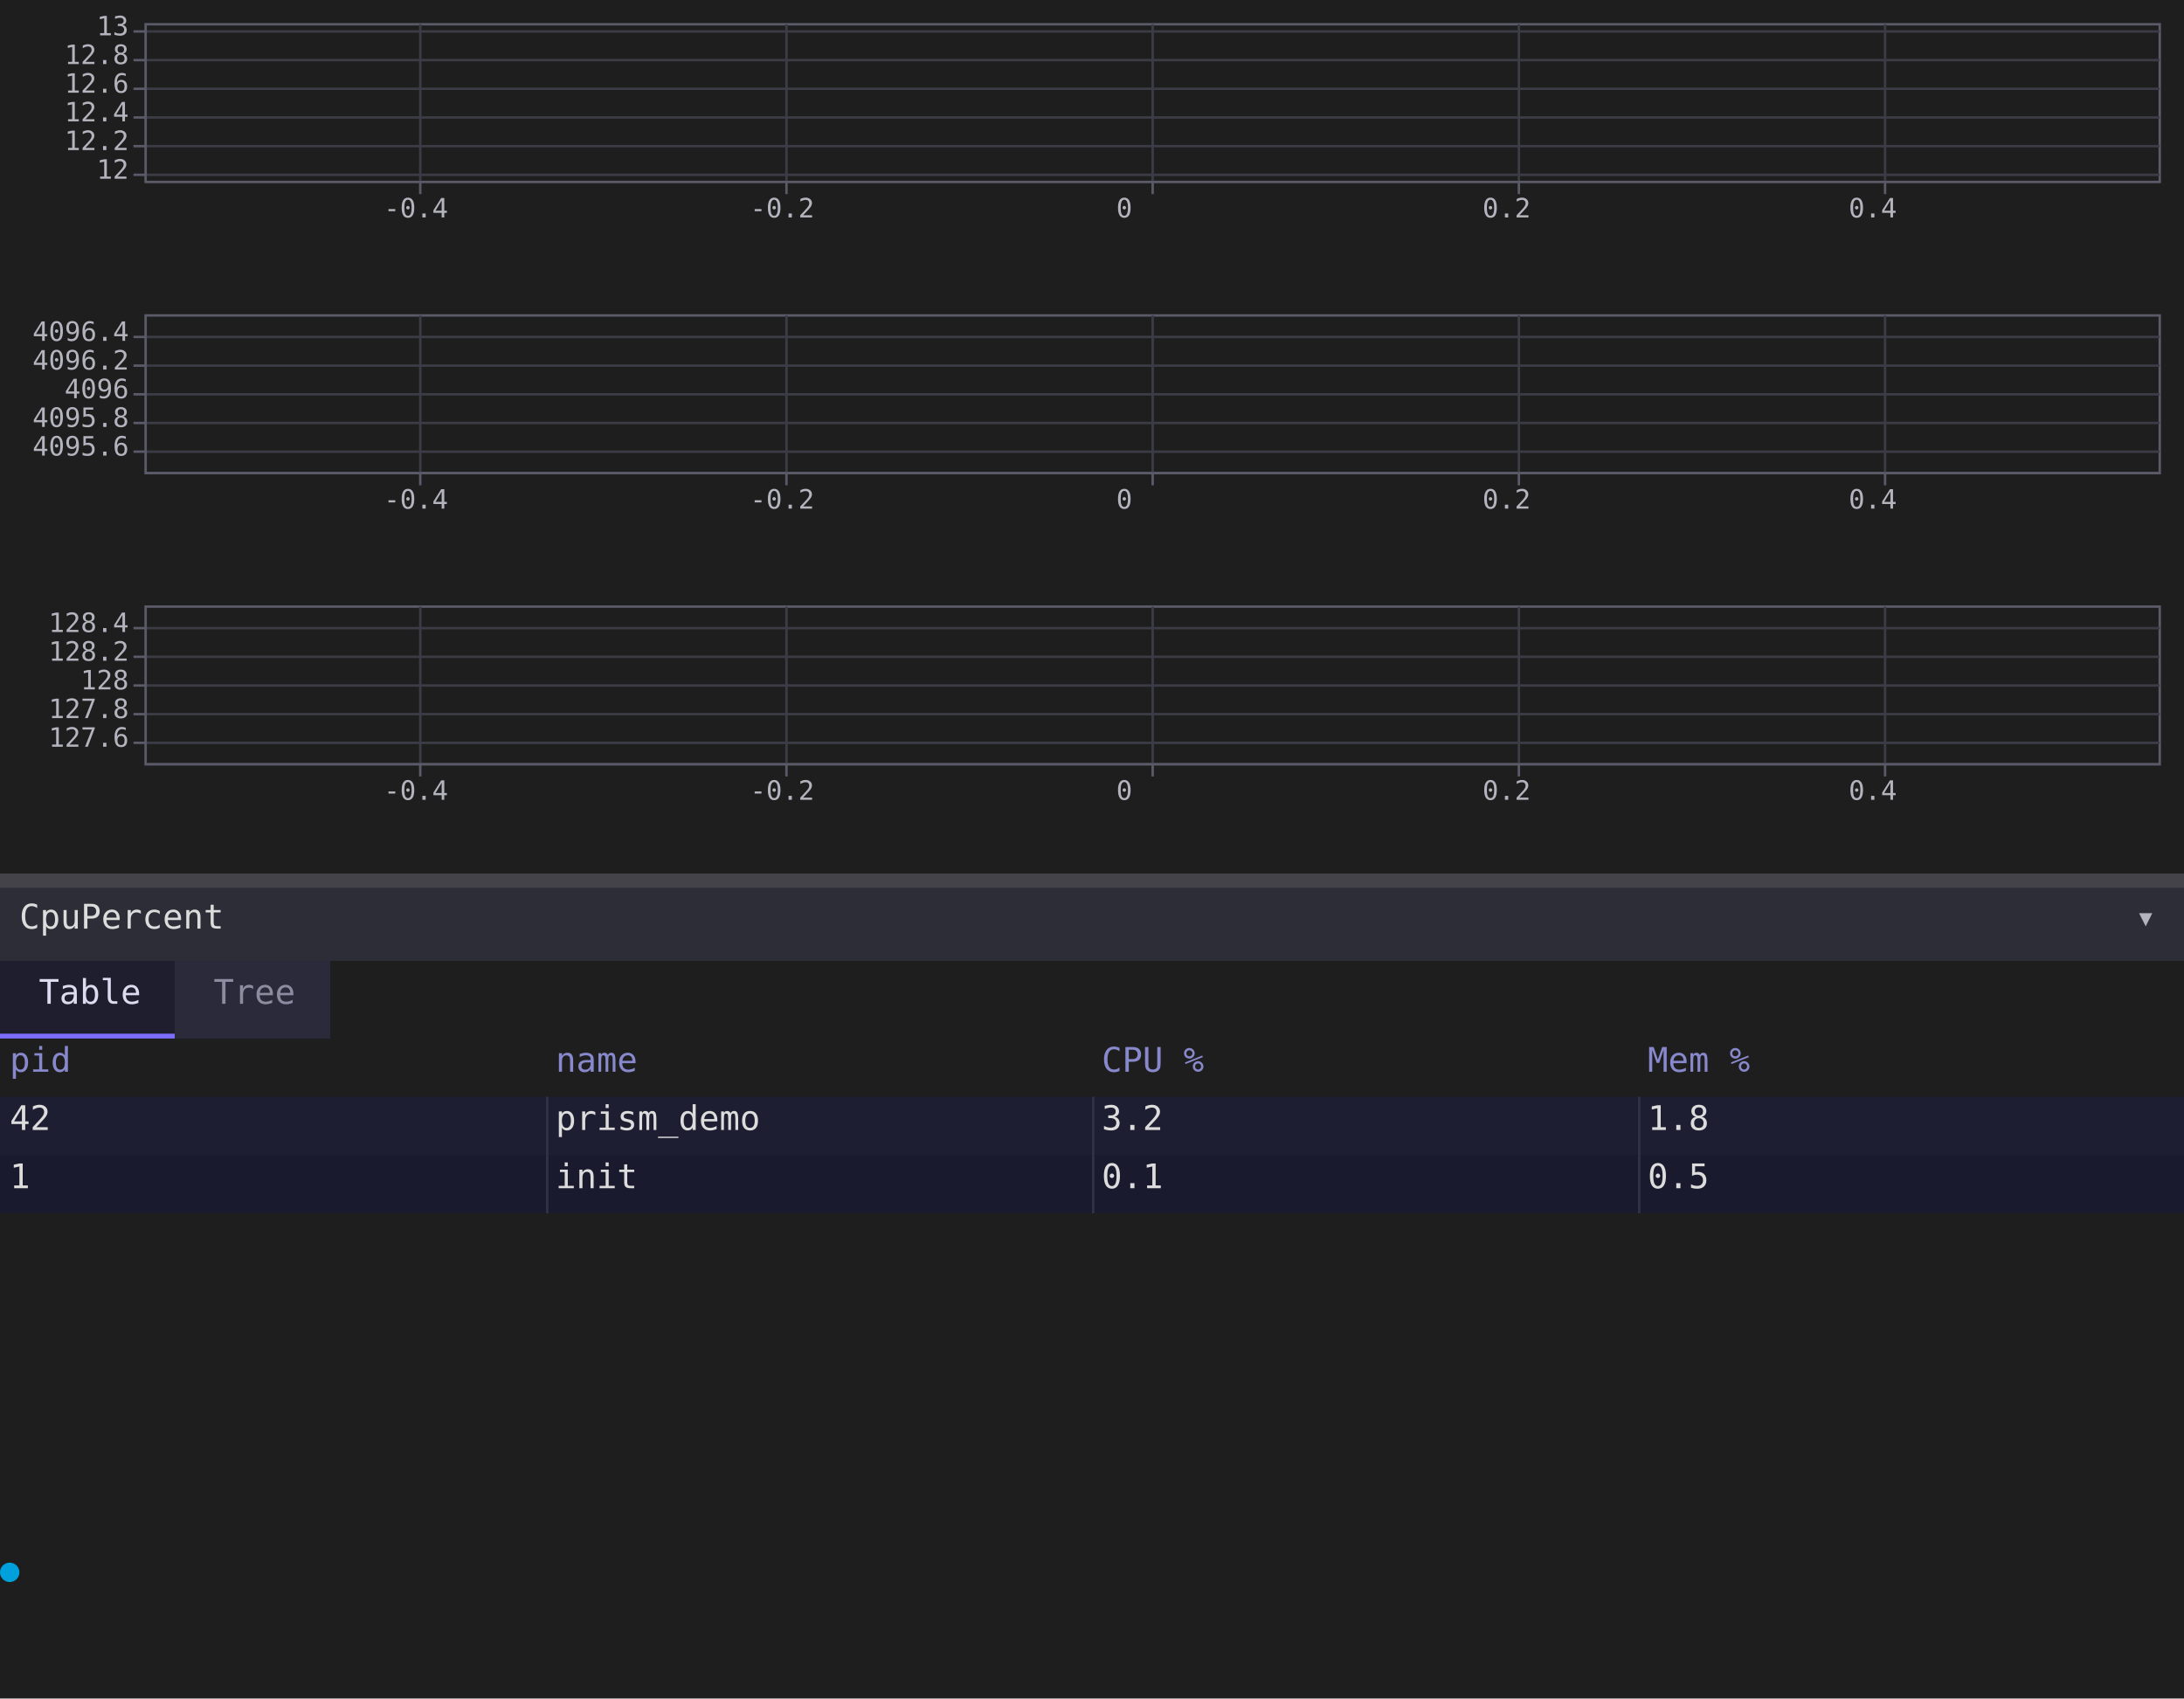
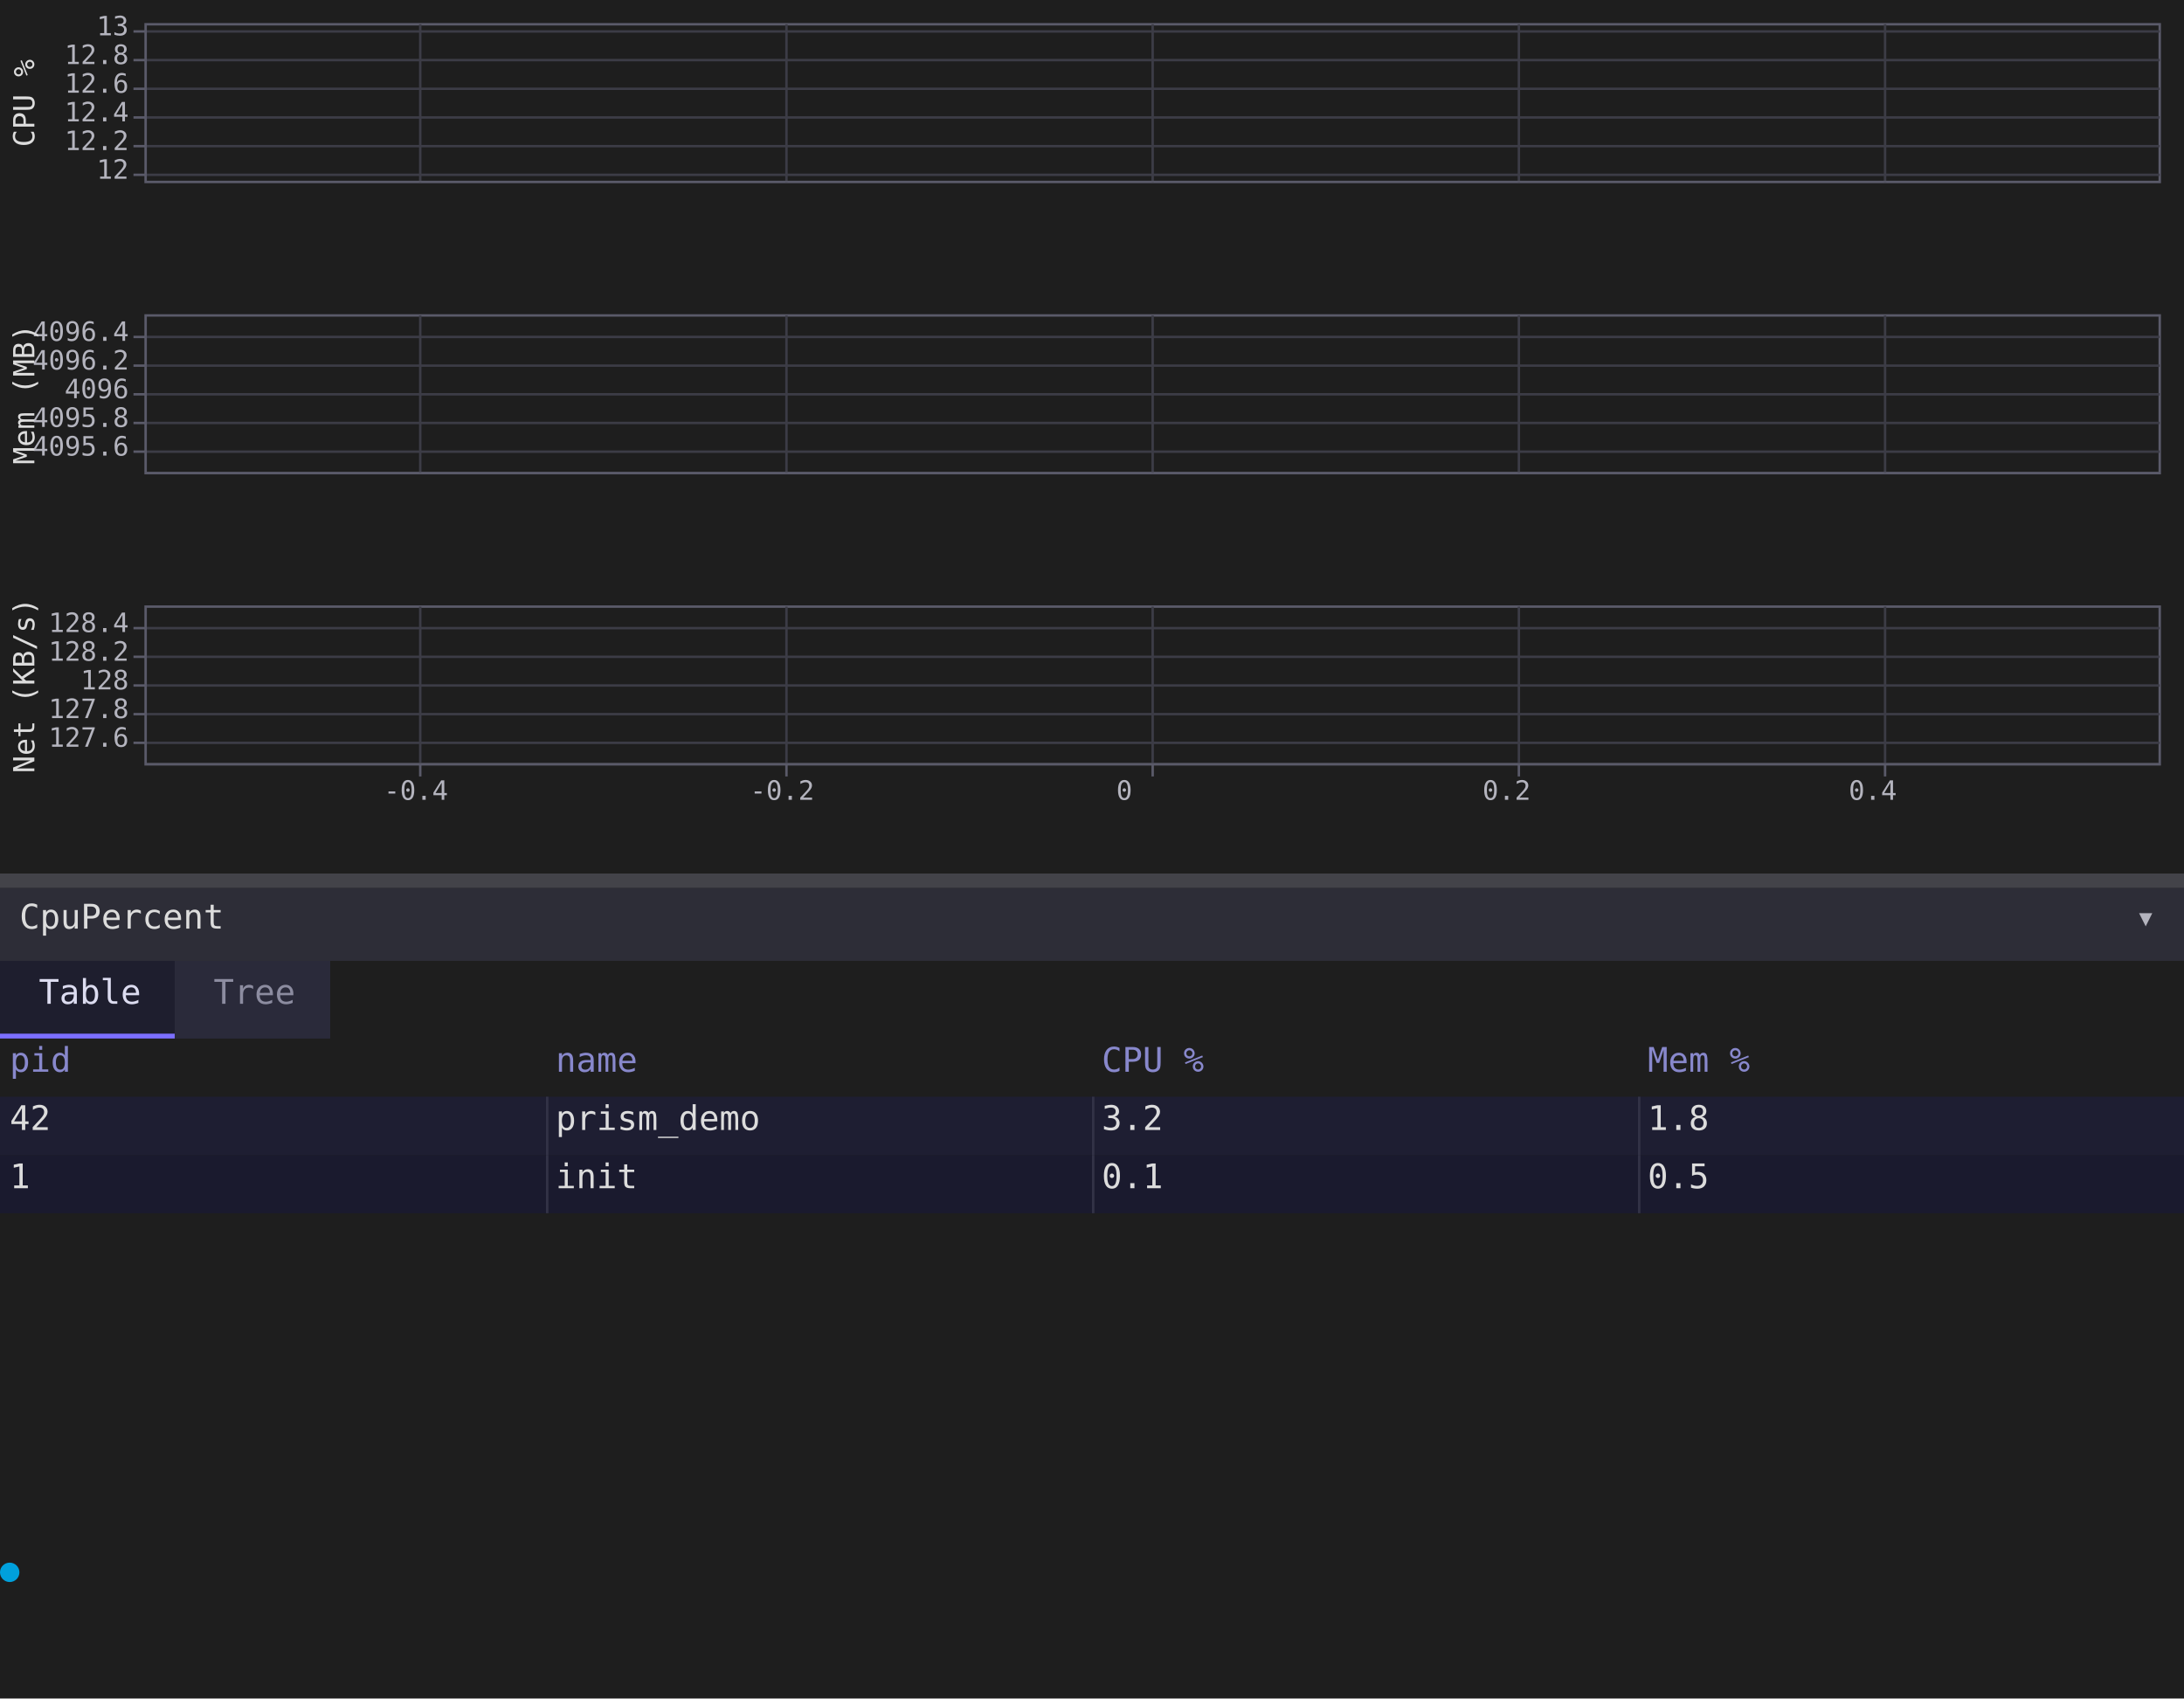
<svg xmlns="http://www.w3.org/2000/svg" viewBox="0 0 900 700">
  <rect width="900" height="700" fill="rgba(30,30,30,1)" />
  <clipPath id="clip-0">
    <rect x="0" y="0" width="900" height="120" />
  </clipPath>
  <g clip-path="url(#clip-0)">
    <rect x="60" y="10" width="830" height="65" fill="rgba(30,30,30,1)" />
    <rect x="60" y="10" width="830" height="65" stroke="rgba(90,90,105,1)" fill="none" stroke-width="1" />
    <clipPath id="clip-1">
      <rect x="60" y="10" width="830" height="65" />
    </clipPath>
    <g clip-path="url(#clip-1)">
      <line x1="173.182" y1="10" x2="173.182" y2="75" stroke="rgba(60,60,70,1)" stroke-width="1" />
      <line x1="324.091" y1="10" x2="324.091" y2="75" stroke="rgba(60,60,70,1)" stroke-width="1" />
      <line x1="475" y1="10" x2="475" y2="75" stroke="rgba(60,60,70,1)" stroke-width="1" />
      <line x1="625.909" y1="10" x2="625.909" y2="75" stroke="rgba(60,60,70,1)" stroke-width="1" />
      <line x1="776.818" y1="10" x2="776.818" y2="75" stroke="rgba(60,60,70,1)" stroke-width="1" />
      <line x1="60" y1="72.046" x2="890" y2="72.046" stroke="rgba(60,60,70,1)" stroke-width="1" />
      <line x1="60" y1="60.227" x2="890" y2="60.227" stroke="rgba(60,60,70,1)" stroke-width="1" />
      <line x1="60" y1="48.409" x2="890" y2="48.409" stroke="rgba(60,60,70,1)" stroke-width="1" />
      <line x1="60" y1="36.591" x2="890" y2="36.591" stroke="rgba(60,60,70,1)" stroke-width="1" />
      <line x1="60" y1="24.773" x2="890" y2="24.773" stroke="rgba(60,60,70,1)" stroke-width="1" />
      <line x1="60" y1="12.954" x2="890" y2="12.954" stroke="rgba(60,60,70,1)" stroke-width="1" />
      <line x1="60" y1="10" x2="60" y2="75" stroke="rgba(90,90,105,1)" stroke-width="1" />
      <line x1="60" y1="75" x2="890" y2="75" stroke="rgba(90,90,105,1)" stroke-width="1" />
    </g>
-     <line x1="173.182" y1="75" x2="173.182" y2="80" stroke="rgba(90,90,105,1)" stroke-width="1" />
-     <text x="158.182" y="82" font-family="monospace" font-size="11" fill="rgba(180,180,190,1)" dominant-baseline="hanging">-0.4</text>
-     <line x1="324.091" y1="75" x2="324.091" y2="80" stroke="rgba(90,90,105,1)" stroke-width="1" />
-     <text x="309.091" y="82" font-family="monospace" font-size="11" fill="rgba(180,180,190,1)" dominant-baseline="hanging">-0.2</text>
-     <line x1="475" y1="75" x2="475" y2="80" stroke="rgba(90,90,105,1)" stroke-width="1" />
-     <text x="460" y="82" font-family="monospace" font-size="11" fill="rgba(180,180,190,1)" dominant-baseline="hanging">0</text>
-     <line x1="625.909" y1="75" x2="625.909" y2="80" stroke="rgba(90,90,105,1)" stroke-width="1" />
-     <text x="610.909" y="82" font-family="monospace" font-size="11" fill="rgba(180,180,190,1)" dominant-baseline="hanging">0.2</text>
-     <line x1="776.818" y1="75" x2="776.818" y2="80" stroke="rgba(90,90,105,1)" stroke-width="1" />
-     <text x="761.818" y="82" font-family="monospace" font-size="11" fill="rgba(180,180,190,1)" dominant-baseline="hanging">0.4</text>
    <line x1="55" y1="72.046" x2="60" y2="72.046" stroke="rgba(90,90,105,1)" stroke-width="1" />
    <text x="39.8" y="66.046" font-family="monospace" font-size="11" fill="rgba(180,180,190,1)" dominant-baseline="hanging">12</text>
    <line x1="55" y1="60.227" x2="60" y2="60.227" stroke="rgba(90,90,105,1)" stroke-width="1" />
    <text x="26.6" y="54.227" font-family="monospace" font-size="11" fill="rgba(180,180,190,1)" dominant-baseline="hanging">12.2</text>
    <line x1="55" y1="48.409" x2="60" y2="48.409" stroke="rgba(90,90,105,1)" stroke-width="1" />
    <text x="26.6" y="42.409" font-family="monospace" font-size="11" fill="rgba(180,180,190,1)" dominant-baseline="hanging">12.4</text>
    <line x1="55" y1="36.591" x2="60" y2="36.591" stroke="rgba(90,90,105,1)" stroke-width="1" />
    <text x="26.6" y="30.591" font-family="monospace" font-size="11" fill="rgba(180,180,190,1)" dominant-baseline="hanging">12.6</text>
    <line x1="55" y1="24.773" x2="60" y2="24.773" stroke="rgba(90,90,105,1)" stroke-width="1" />
    <text x="26.6" y="18.773" font-family="monospace" font-size="11" fill="rgba(180,180,190,1)" dominant-baseline="hanging">12.8</text>
    <line x1="55" y1="12.954" x2="60" y2="12.954" stroke="rgba(90,90,105,1)" stroke-width="1" />
    <text x="39.8" y="6.955" font-family="monospace" font-size="11" fill="rgba(180,180,190,1)" dominant-baseline="hanging">13</text>
+     <text x="10" y="42.5" font-family="monospace" font-size="12" fill="rgba(220,220,220,1)" text-anchor="middle" dominant-baseline="central" transform="rotate(-90 10 42.5)">CPU %</text>
  </g>
  <clipPath id="clip-2">
    <rect x="0" y="120" width="900" height="120" />
  </clipPath>
  <g clip-path="url(#clip-2)">
    <rect x="60" y="130" width="830" height="65" fill="rgba(30,30,30,1)" />
    <rect x="60" y="130" width="830" height="65" stroke="rgba(90,90,105,1)" fill="none" stroke-width="1" />
    <clipPath id="clip-3">
      <rect x="60" y="130" width="830" height="65" />
    </clipPath>
    <g clip-path="url(#clip-3)">
      <line x1="173.182" y1="130" x2="173.182" y2="195" stroke="rgba(60,60,70,1)" stroke-width="1" />
      <line x1="324.091" y1="130" x2="324.091" y2="195" stroke="rgba(60,60,70,1)" stroke-width="1" />
      <line x1="475" y1="130" x2="475" y2="195" stroke="rgba(60,60,70,1)" stroke-width="1" />
      <line x1="625.909" y1="130" x2="625.909" y2="195" stroke="rgba(60,60,70,1)" stroke-width="1" />
      <line x1="776.818" y1="130" x2="776.818" y2="195" stroke="rgba(60,60,70,1)" stroke-width="1" />
      <line x1="60" y1="186.136" x2="890" y2="186.136" stroke="rgba(60,60,70,1)" stroke-width="1" />
      <line x1="60" y1="174.318" x2="890" y2="174.318" stroke="rgba(60,60,70,1)" stroke-width="1" />
      <line x1="60" y1="162.5" x2="890" y2="162.5" stroke="rgba(60,60,70,1)" stroke-width="1" />
      <line x1="60" y1="150.682" x2="890" y2="150.682" stroke="rgba(60,60,70,1)" stroke-width="1" />
      <line x1="60" y1="138.864" x2="890" y2="138.864" stroke="rgba(60,60,70,1)" stroke-width="1" />
      <line x1="60" y1="130" x2="60" y2="195" stroke="rgba(90,90,105,1)" stroke-width="1" />
      <line x1="60" y1="195" x2="890" y2="195" stroke="rgba(90,90,105,1)" stroke-width="1" />
    </g>
-     <line x1="173.182" y1="195" x2="173.182" y2="200" stroke="rgba(90,90,105,1)" stroke-width="1" />
-     <text x="158.182" y="202" font-family="monospace" font-size="11" fill="rgba(180,180,190,1)" dominant-baseline="hanging">-0.4</text>
-     <line x1="324.091" y1="195" x2="324.091" y2="200" stroke="rgba(90,90,105,1)" stroke-width="1" />
-     <text x="309.091" y="202" font-family="monospace" font-size="11" fill="rgba(180,180,190,1)" dominant-baseline="hanging">-0.2</text>
-     <line x1="475" y1="195" x2="475" y2="200" stroke="rgba(90,90,105,1)" stroke-width="1" />
-     <text x="460" y="202" font-family="monospace" font-size="11" fill="rgba(180,180,190,1)" dominant-baseline="hanging">0</text>
-     <line x1="625.909" y1="195" x2="625.909" y2="200" stroke="rgba(90,90,105,1)" stroke-width="1" />
-     <text x="610.909" y="202" font-family="monospace" font-size="11" fill="rgba(180,180,190,1)" dominant-baseline="hanging">0.2</text>
-     <line x1="776.818" y1="195" x2="776.818" y2="200" stroke="rgba(90,90,105,1)" stroke-width="1" />
-     <text x="761.818" y="202" font-family="monospace" font-size="11" fill="rgba(180,180,190,1)" dominant-baseline="hanging">0.4</text>
    <line x1="55" y1="186.136" x2="60" y2="186.136" stroke="rgba(90,90,105,1)" stroke-width="1" />
    <text x="13.4" y="180.136" font-family="monospace" font-size="11" fill="rgba(180,180,190,1)" dominant-baseline="hanging">4095.6</text>
    <line x1="55" y1="174.318" x2="60" y2="174.318" stroke="rgba(90,90,105,1)" stroke-width="1" />
    <text x="13.4" y="168.318" font-family="monospace" font-size="11" fill="rgba(180,180,190,1)" dominant-baseline="hanging">4095.8</text>
    <line x1="55" y1="162.5" x2="60" y2="162.5" stroke="rgba(90,90,105,1)" stroke-width="1" />
    <text x="26.6" y="156.5" font-family="monospace" font-size="11" fill="rgba(180,180,190,1)" dominant-baseline="hanging">4096</text>
    <line x1="55" y1="150.682" x2="60" y2="150.682" stroke="rgba(90,90,105,1)" stroke-width="1" />
    <text x="13.4" y="144.682" font-family="monospace" font-size="11" fill="rgba(180,180,190,1)" dominant-baseline="hanging">4096.2</text>
    <line x1="55" y1="138.864" x2="60" y2="138.864" stroke="rgba(90,90,105,1)" stroke-width="1" />
    <text x="13.4" y="132.864" font-family="monospace" font-size="11" fill="rgba(180,180,190,1)" dominant-baseline="hanging">4096.4</text>
+     <text x="10" y="162.5" font-family="monospace" font-size="12" fill="rgba(220,220,220,1)" text-anchor="middle" dominant-baseline="central" transform="rotate(-90 10 162.5)">Mem (MB)</text>
  </g>
  <clipPath id="clip-4">
    <rect x="0" y="240" width="900" height="120" />
  </clipPath>
  <g clip-path="url(#clip-4)">
    <rect x="60" y="250" width="830" height="65" fill="rgba(30,30,30,1)" />
    <rect x="60" y="250" width="830" height="65" stroke="rgba(90,90,105,1)" fill="none" stroke-width="1" />
    <clipPath id="clip-5">
      <rect x="60" y="250" width="830" height="65" />
    </clipPath>
    <g clip-path="url(#clip-5)">
      <line x1="173.182" y1="250" x2="173.182" y2="315" stroke="rgba(60,60,70,1)" stroke-width="1" />
      <line x1="324.091" y1="250" x2="324.091" y2="315" stroke="rgba(60,60,70,1)" stroke-width="1" />
      <line x1="475" y1="250" x2="475" y2="315" stroke="rgba(60,60,70,1)" stroke-width="1" />
      <line x1="625.909" y1="250" x2="625.909" y2="315" stroke="rgba(60,60,70,1)" stroke-width="1" />
      <line x1="776.818" y1="250" x2="776.818" y2="315" stroke="rgba(60,60,70,1)" stroke-width="1" />
      <line x1="60" y1="306.136" x2="890" y2="306.136" stroke="rgba(60,60,70,1)" stroke-width="1" />
      <line x1="60" y1="294.318" x2="890" y2="294.318" stroke="rgba(60,60,70,1)" stroke-width="1" />
      <line x1="60" y1="282.5" x2="890" y2="282.5" stroke="rgba(60,60,70,1)" stroke-width="1" />
      <line x1="60" y1="270.682" x2="890" y2="270.682" stroke="rgba(60,60,70,1)" stroke-width="1" />
      <line x1="60" y1="258.864" x2="890" y2="258.864" stroke="rgba(60,60,70,1)" stroke-width="1" />
      <line x1="60" y1="250" x2="60" y2="315" stroke="rgba(90,90,105,1)" stroke-width="1" />
      <line x1="60" y1="315" x2="890" y2="315" stroke="rgba(90,90,105,1)" stroke-width="1" />
    </g>
    <line x1="173.182" y1="315" x2="173.182" y2="320" stroke="rgba(90,90,105,1)" stroke-width="1" />
    <text x="158.182" y="322" font-family="monospace" font-size="11" fill="rgba(180,180,190,1)" dominant-baseline="hanging">-0.4</text>
    <line x1="324.091" y1="315" x2="324.091" y2="320" stroke="rgba(90,90,105,1)" stroke-width="1" />
    <text x="309.091" y="322" font-family="monospace" font-size="11" fill="rgba(180,180,190,1)" dominant-baseline="hanging">-0.2</text>
    <line x1="475" y1="315" x2="475" y2="320" stroke="rgba(90,90,105,1)" stroke-width="1" />
    <text x="460" y="322" font-family="monospace" font-size="11" fill="rgba(180,180,190,1)" dominant-baseline="hanging">0</text>
    <line x1="625.909" y1="315" x2="625.909" y2="320" stroke="rgba(90,90,105,1)" stroke-width="1" />
    <text x="610.909" y="322" font-family="monospace" font-size="11" fill="rgba(180,180,190,1)" dominant-baseline="hanging">0.2</text>
    <line x1="776.818" y1="315" x2="776.818" y2="320" stroke="rgba(90,90,105,1)" stroke-width="1" />
    <text x="761.818" y="322" font-family="monospace" font-size="11" fill="rgba(180,180,190,1)" dominant-baseline="hanging">0.4</text>
    <line x1="55" y1="306.136" x2="60" y2="306.136" stroke="rgba(90,90,105,1)" stroke-width="1" />
    <text x="20" y="300.136" font-family="monospace" font-size="11" fill="rgba(180,180,190,1)" dominant-baseline="hanging">127.6</text>
    <line x1="55" y1="294.318" x2="60" y2="294.318" stroke="rgba(90,90,105,1)" stroke-width="1" />
    <text x="20" y="288.318" font-family="monospace" font-size="11" fill="rgba(180,180,190,1)" dominant-baseline="hanging">127.8</text>
    <line x1="55" y1="282.5" x2="60" y2="282.5" stroke="rgba(90,90,105,1)" stroke-width="1" />
    <text x="33.2" y="276.5" font-family="monospace" font-size="11" fill="rgba(180,180,190,1)" dominant-baseline="hanging">128</text>
    <line x1="55" y1="270.682" x2="60" y2="270.682" stroke="rgba(90,90,105,1)" stroke-width="1" />
    <text x="20" y="264.682" font-family="monospace" font-size="11" fill="rgba(180,180,190,1)" dominant-baseline="hanging">128.2</text>
    <line x1="55" y1="258.864" x2="60" y2="258.864" stroke="rgba(90,90,105,1)" stroke-width="1" />
    <text x="20" y="252.864" font-family="monospace" font-size="11" fill="rgba(180,180,190,1)" dominant-baseline="hanging">128.4</text>
+     <text x="10" y="282.5" font-family="monospace" font-size="12" fill="rgba(220,220,220,1)" text-anchor="middle" dominant-baseline="central" transform="rotate(-90 10 282.5)">Net (KB/s)</text>
  </g>
  <clipPath id="clip-6">
    <rect x="0" y="360" width="900" height="6" />
  </clipPath>
  <g clip-path="url(#clip-6)">
    <rect x="0" y="360" width="900" height="6" fill="rgba(90,90,100,0.627)" />
  </g>
  <clipPath id="clip-7">
    <rect x="0" y="366" width="900" height="30" />
  </clipPath>
  <g clip-path="url(#clip-7)">
    <rect x="0" y="366" width="900" height="30" fill="rgba(45,45,55,1)" />
    <text x="8" y="373" font-family="monospace" font-size="14" fill="rgba(220,220,220,1)" dominant-baseline="hanging">CpuPercent</text>
    <text x="880" y="373" font-family="monospace" font-size="14" fill="rgba(180,180,190,1)" dominant-baseline="hanging">▾</text>
  </g>
  <clipPath id="clip-8">
    <rect x="0" y="396" width="900" height="32" />
  </clipPath>
  <g clip-path="url(#clip-8)">
    <rect x="0" y="396" width="136" height="32" fill="rgba(42,42,58,1)" />
    <rect x="0" y="396" width="72" height="32" fill="rgba(30,30,46,1)" />
    <text x="16" y="404" font-family="monospace" font-size="14" fill="rgba(220,220,240,1)" dominant-baseline="hanging">Table</text>
    <rect x="0" y="426" width="72" height="2" fill="rgba(124,111,255,1)" />
    <rect x="72" y="396" width="64" height="32" fill="rgba(42,42,58,1)" />
    <text x="88" y="404" font-family="monospace" font-size="14" fill="rgba(140,140,160,1)" dominant-baseline="hanging">Tree</text>
  </g>
  <clipPath id="clip-9">
    <rect x="0" y="428" width="900" height="24" />
  </clipPath>
  <g clip-path="url(#clip-9)">
    <rect x="0" y="856" width="900" height="24" fill="rgba(42,42,74,1)" />
    <rect x="0" y="878" width="900" height="2" fill="rgba(74,74,106,1)" />
    <text x="4" y="432" font-family="monospace" font-size="14" fill="rgba(136,136,204,1)" dominant-baseline="hanging">pid</text>
    <text x="229" y="432" font-family="monospace" font-size="14" fill="rgba(136,136,204,1)" dominant-baseline="hanging">name</text>
    <text x="454" y="432" font-family="monospace" font-size="14" fill="rgba(136,136,204,1)" dominant-baseline="hanging">CPU %</text>
    <text x="679" y="432" font-family="monospace" font-size="14" fill="rgba(136,136,204,1)" dominant-baseline="hanging">Mem %</text>
  </g>
  <clipPath id="clip-10">
    <rect x="0" y="452" width="900" height="192" />
  </clipPath>
  <g clip-path="url(#clip-10)">
    <clipPath id="clip-11">
      <rect x="0" y="452" width="900" height="24" />
    </clipPath>
    <g clip-path="url(#clip-11)">
      <rect x="0" y="452" width="900" height="24" fill="rgba(30,30,50,1)" />
      <clipPath id="clip-12">
        <rect x="0" y="452" width="225" height="24" />
      </clipPath>
      <g clip-path="url(#clip-12)">
        <text x="4" y="456" font-family="monospace" font-size="14" fill="rgba(220,220,220,1)" dominant-baseline="hanging">42</text>
      </g>
      <clipPath id="clip-13">
        <rect x="225" y="452" width="225" height="24" />
      </clipPath>
      <g clip-path="url(#clip-13)">
        <text x="229" y="456" font-family="monospace" font-size="14" fill="rgba(220,220,220,1)" dominant-baseline="hanging">prism_demo</text>
      </g>
      <rect x="225" y="452" width="1" height="24" fill="rgba(50,50,70,1)" />
      <clipPath id="clip-14">
        <rect x="450" y="452" width="225" height="24" />
      </clipPath>
      <g clip-path="url(#clip-14)">
        <text x="454" y="456" font-family="monospace" font-size="14" fill="rgba(220,220,220,1)" dominant-baseline="hanging">3.2</text>
      </g>
      <rect x="450" y="452" width="1" height="24" fill="rgba(50,50,70,1)" />
      <clipPath id="clip-15">
        <rect x="675" y="452" width="225" height="24" />
      </clipPath>
      <g clip-path="url(#clip-15)">
        <text x="679" y="456" font-family="monospace" font-size="14" fill="rgba(220,220,220,1)" dominant-baseline="hanging">1.8</text>
      </g>
      <rect x="675" y="452" width="1" height="24" fill="rgba(50,50,70,1)" />
    </g>
    <clipPath id="clip-16">
      <rect x="0" y="476" width="900" height="24" />
    </clipPath>
    <g clip-path="url(#clip-16)">
      <rect x="0" y="476" width="900" height="24" fill="rgba(26,26,46,1)" />
      <clipPath id="clip-17">
        <rect x="0" y="476" width="225" height="24" />
      </clipPath>
      <g clip-path="url(#clip-17)">
        <text x="4" y="480" font-family="monospace" font-size="14" fill="rgba(220,220,220,1)" dominant-baseline="hanging">1</text>
      </g>
      <clipPath id="clip-18">
        <rect x="225" y="476" width="225" height="24" />
      </clipPath>
      <g clip-path="url(#clip-18)">
        <text x="229" y="480" font-family="monospace" font-size="14" fill="rgba(220,220,220,1)" dominant-baseline="hanging">init</text>
      </g>
      <rect x="225" y="476" width="1" height="24" fill="rgba(50,50,70,1)" />
      <clipPath id="clip-19">
        <rect x="450" y="476" width="225" height="24" />
      </clipPath>
      <g clip-path="url(#clip-19)">
        <text x="454" y="480" font-family="monospace" font-size="14" fill="rgba(220,220,220,1)" dominant-baseline="hanging">0.1</text>
      </g>
      <rect x="450" y="476" width="1" height="24" fill="rgba(50,50,70,1)" />
      <clipPath id="clip-20">
        <rect x="675" y="476" width="225" height="24" />
      </clipPath>
      <g clip-path="url(#clip-20)">
        <text x="679" y="480" font-family="monospace" font-size="14" fill="rgba(220,220,220,1)" dominant-baseline="hanging">0.5</text>
      </g>
      <rect x="675" y="476" width="1" height="24" fill="rgba(50,50,70,1)" />
    </g>
  </g>
  <clipPath id="clip-21">
    <rect x="0" y="644" width="900" height="24" />
  </clipPath>
  <g clip-path="url(#clip-21)">
    <rect x="0" y="644" width="8" height="8" rx="4" fill="rgba(0,160,220,1)" />
  </g>
</svg>
